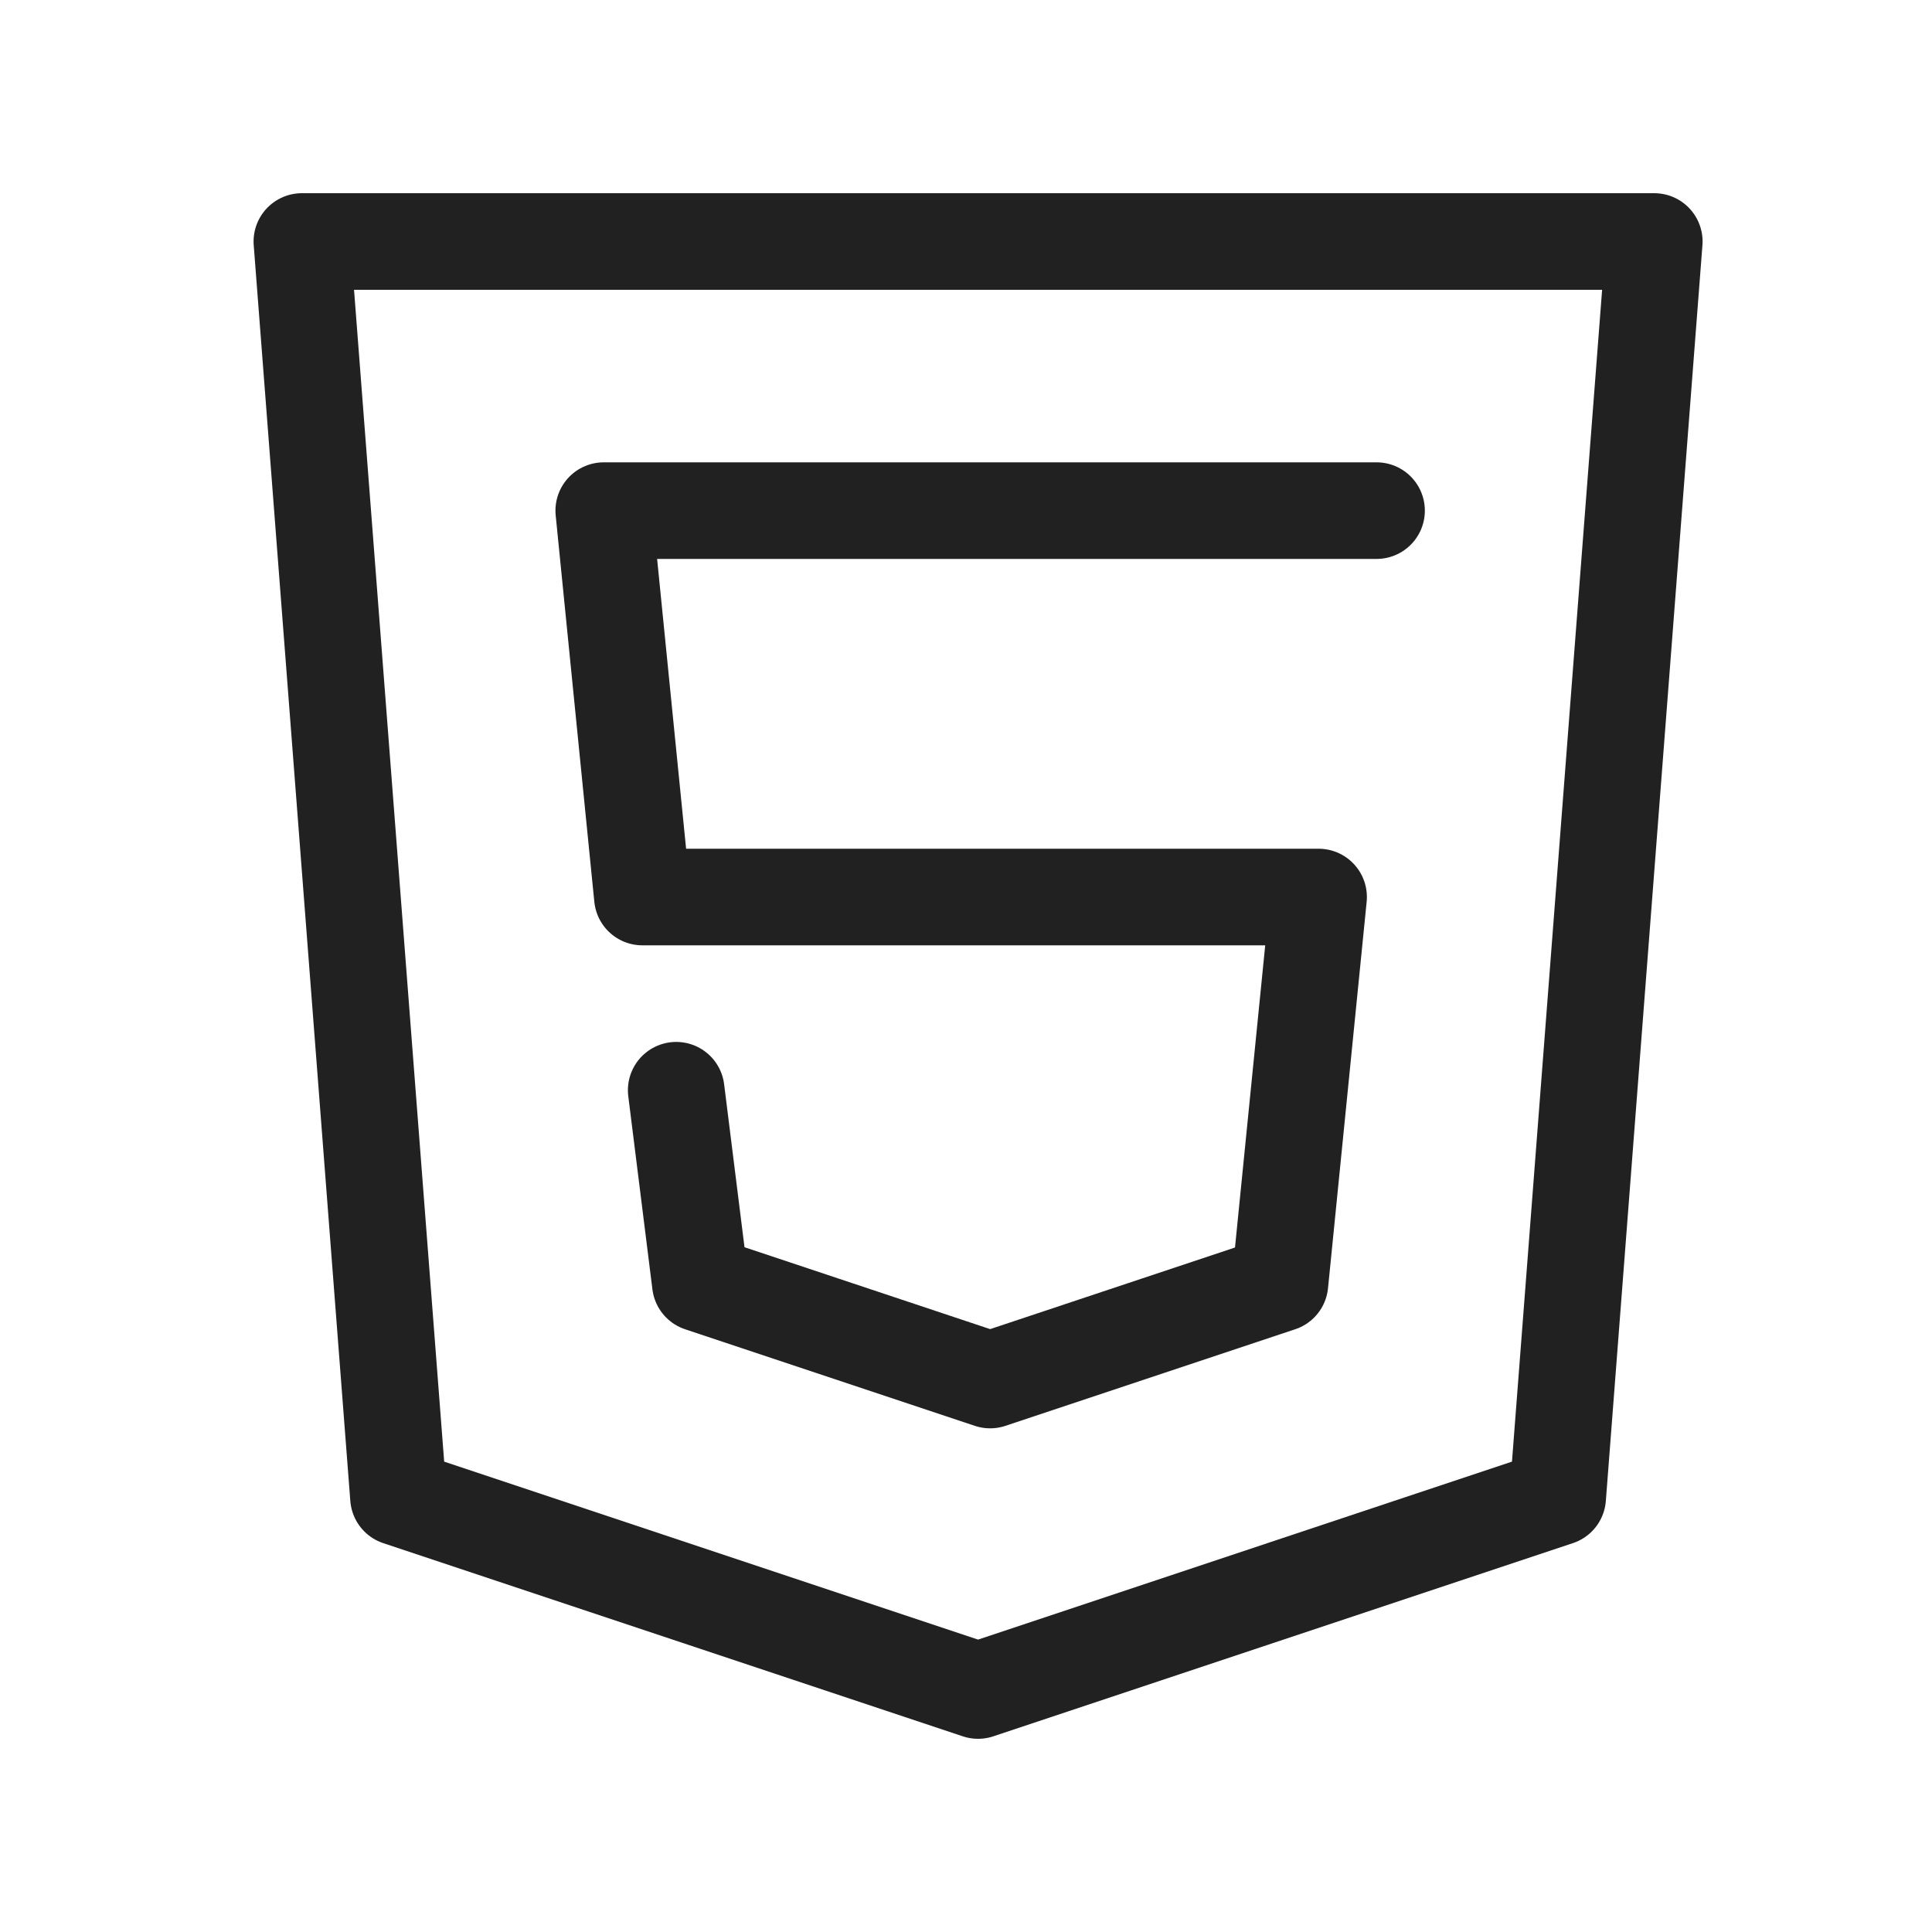
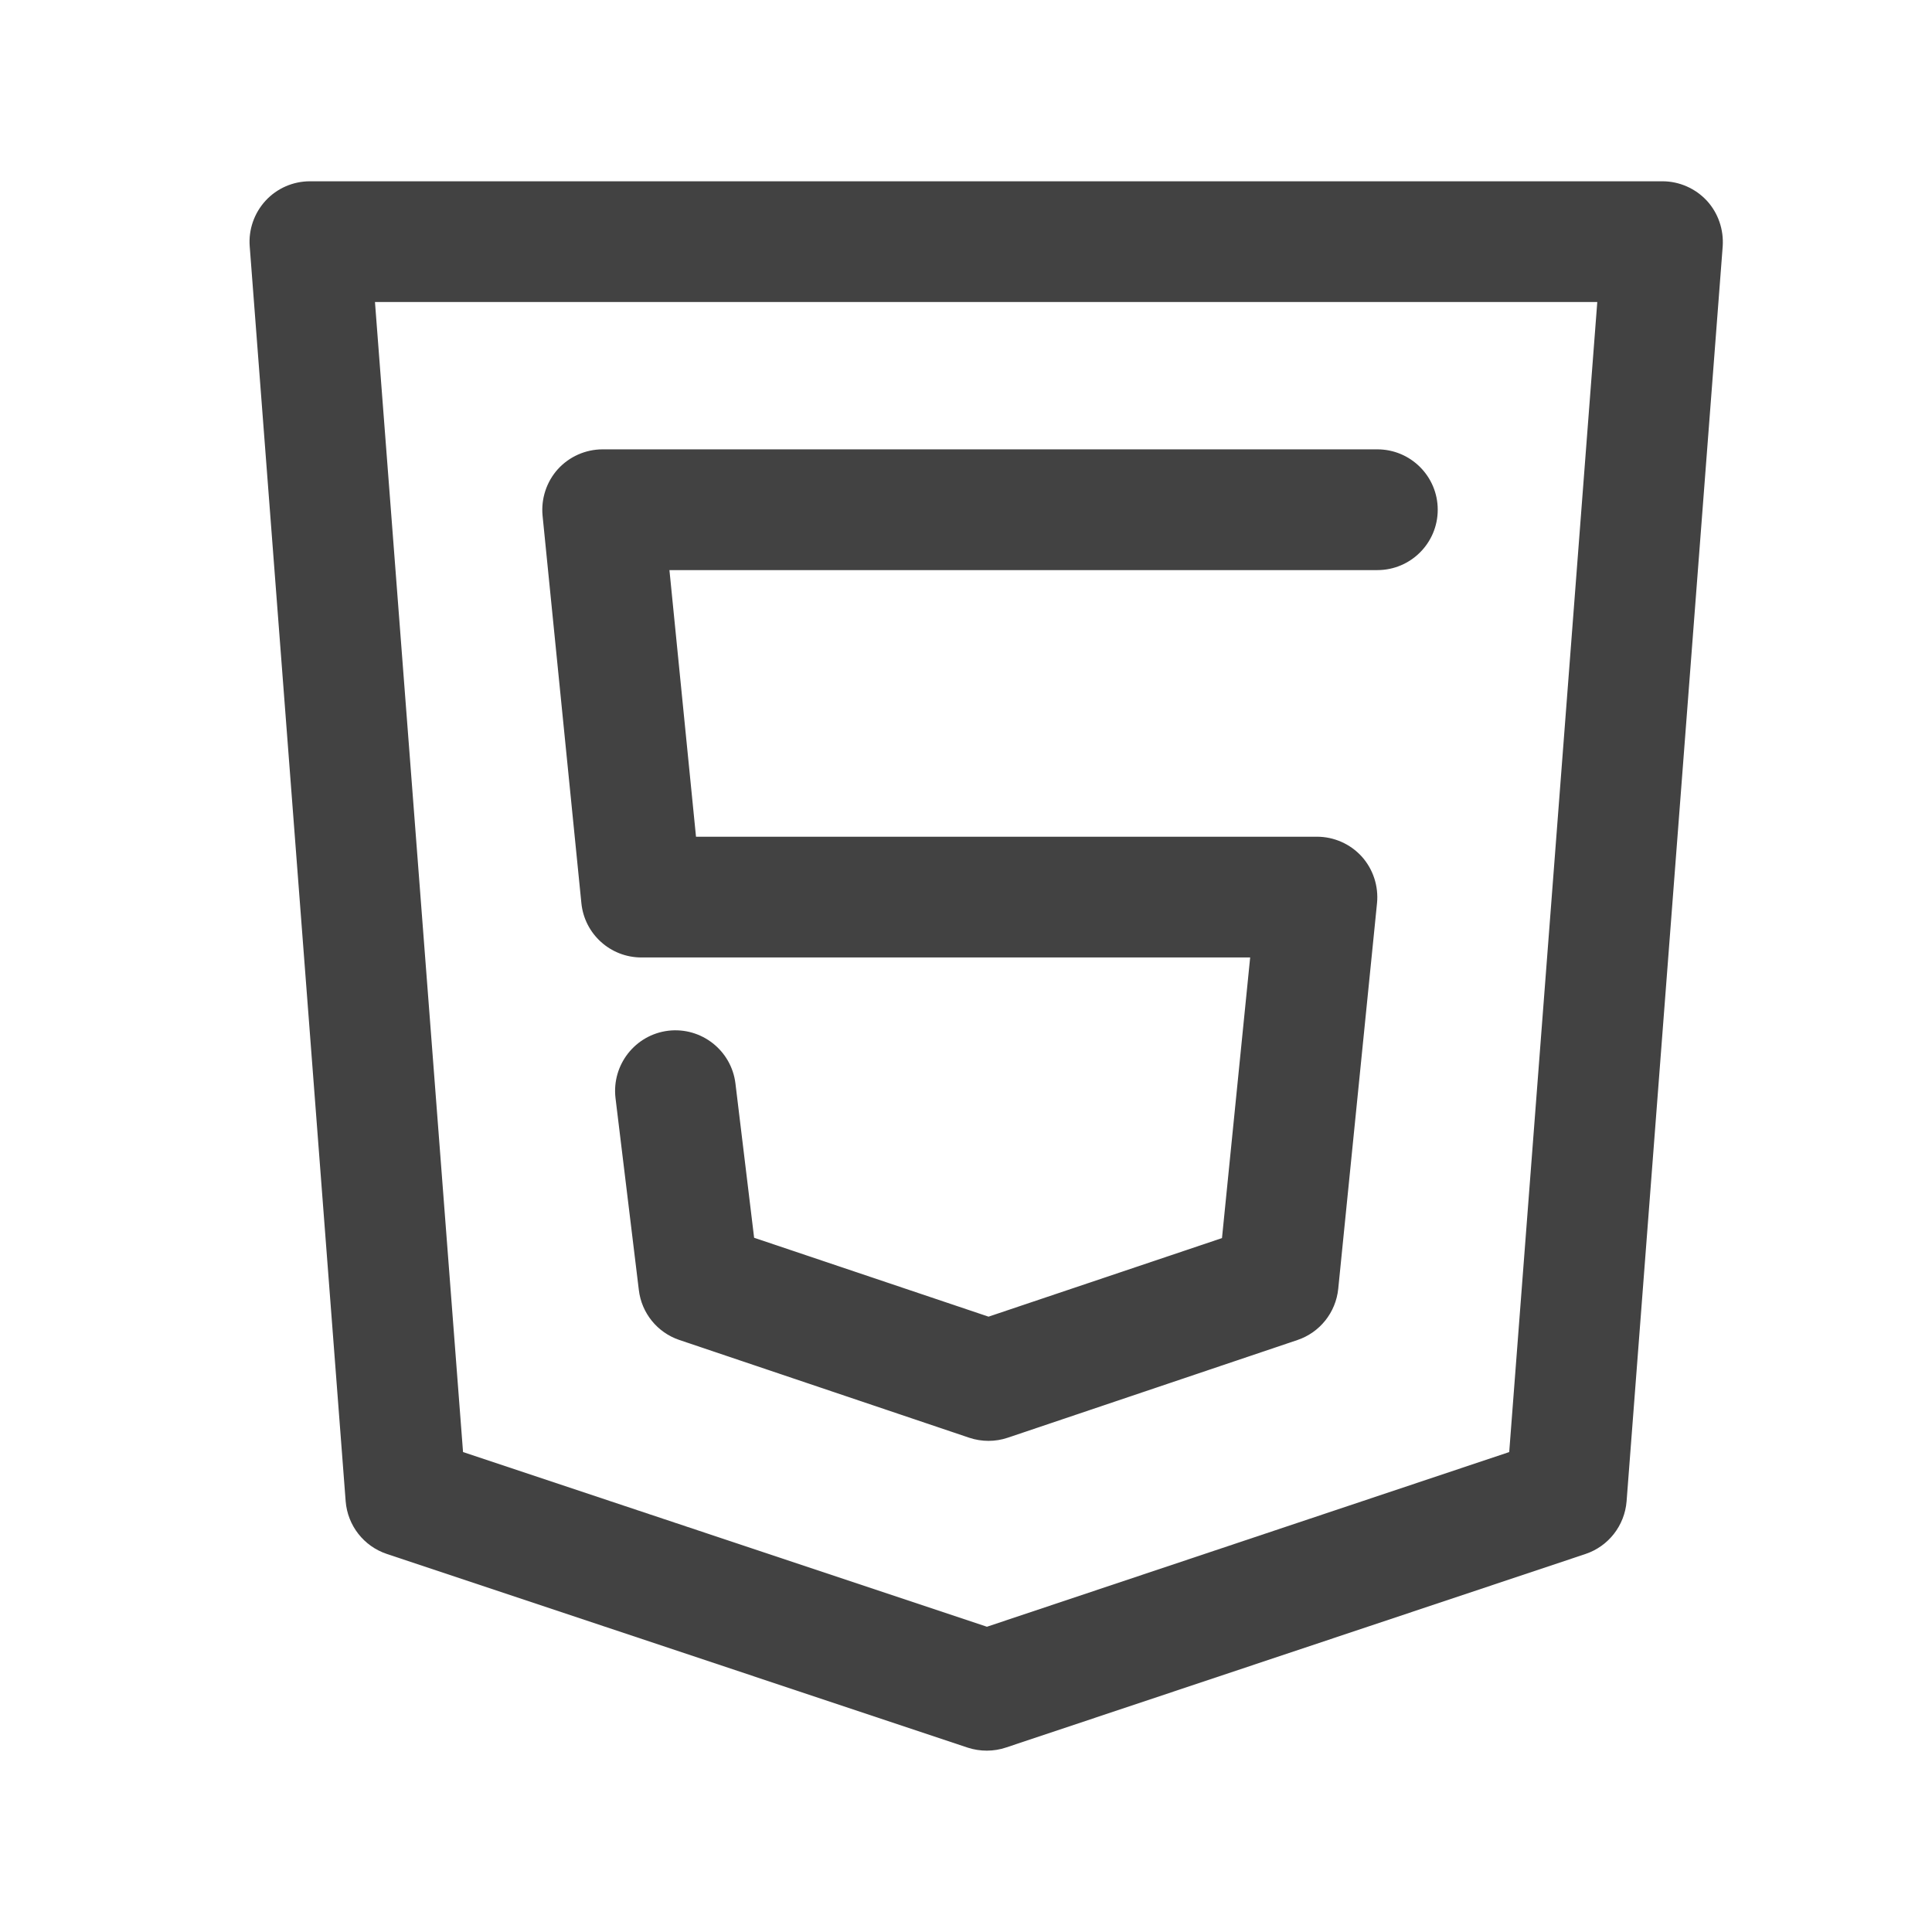
- <svg xmlns="http://www.w3.org/2000/svg" width="20" height="20" viewBox="0 0 20 20">
-   <g id="html-logo" transform="translate(-421 -775)">
-     <path id="Path_86" data-name="Path 86" d="M-356,777l1,13,6,2,6-2,1-13Z" transform="translate(780.125 0.5)" fill="none" stroke="#212121" stroke-linecap="round" stroke-linejoin="round" stroke-width="1" />
-     <path id="Path_87" data-name="Path 87" d="M-345,780h-8l.4,4h7l-.4,4-3,1-3-1-.25-2" transform="translate(780.25 0.286)" fill="none" stroke="#212121" stroke-linecap="round" stroke-linejoin="round" stroke-width="1" />
-     <rect id="Rectangle_36" data-name="Rectangle 36" width="20" height="20" transform="translate(421 775)" fill="none" />
-   </g>
+ <svg xmlns="http://www.w3.org/2000/svg" width="12" height="12" viewBox="0 0 12 12" fill="none">
+   <path fill-rule="evenodd" clip-rule="evenodd" d="M1.65 1.246C1.72 1.17 1.82 1.126 1.925 1.126H10.326C10.43 1.126 10.53 1.17 10.601 1.246C10.672 1.323 10.707 1.426 10.7 1.53L10.103 9.325C10.091 9.475 9.991 9.604 9.848 9.652L6.249 10.854C6.172 10.88 6.088 10.88 6.011 10.855L2.403 9.652C2.259 9.604 2.159 9.475 2.147 9.325L1.551 1.53C1.543 1.426 1.579 1.323 1.65 1.246ZM2.329 1.876L2.876 9.019L6.13 10.104L9.374 9.019L9.921 1.876H2.329Z" fill="#424242" />
+   <path fill-rule="evenodd" clip-rule="evenodd" d="M3.465 2.914C3.536 2.836 3.637 2.791 3.743 2.791H8.555C8.762 2.791 8.93 2.959 8.93 3.166C8.93 3.373 8.762 3.541 8.555 3.541H4.158L4.323 5.197H8.18C8.286 5.197 8.387 5.242 8.458 5.32C8.529 5.399 8.563 5.504 8.553 5.609L8.312 8.005C8.297 8.152 8.198 8.276 8.059 8.323L6.259 8.93C6.182 8.956 6.098 8.956 6.02 8.93L4.22 8.323C4.083 8.277 3.985 8.156 3.968 8.013L3.823 6.82C3.799 6.614 3.945 6.427 4.151 6.402C4.356 6.378 4.543 6.524 4.568 6.73L4.684 7.688L6.14 8.178L7.59 7.69L7.765 5.947H3.984C3.791 5.947 3.63 5.801 3.611 5.609L3.37 3.203C3.36 3.098 3.394 2.993 3.465 2.914Z" fill="#424242" />
</svg>
